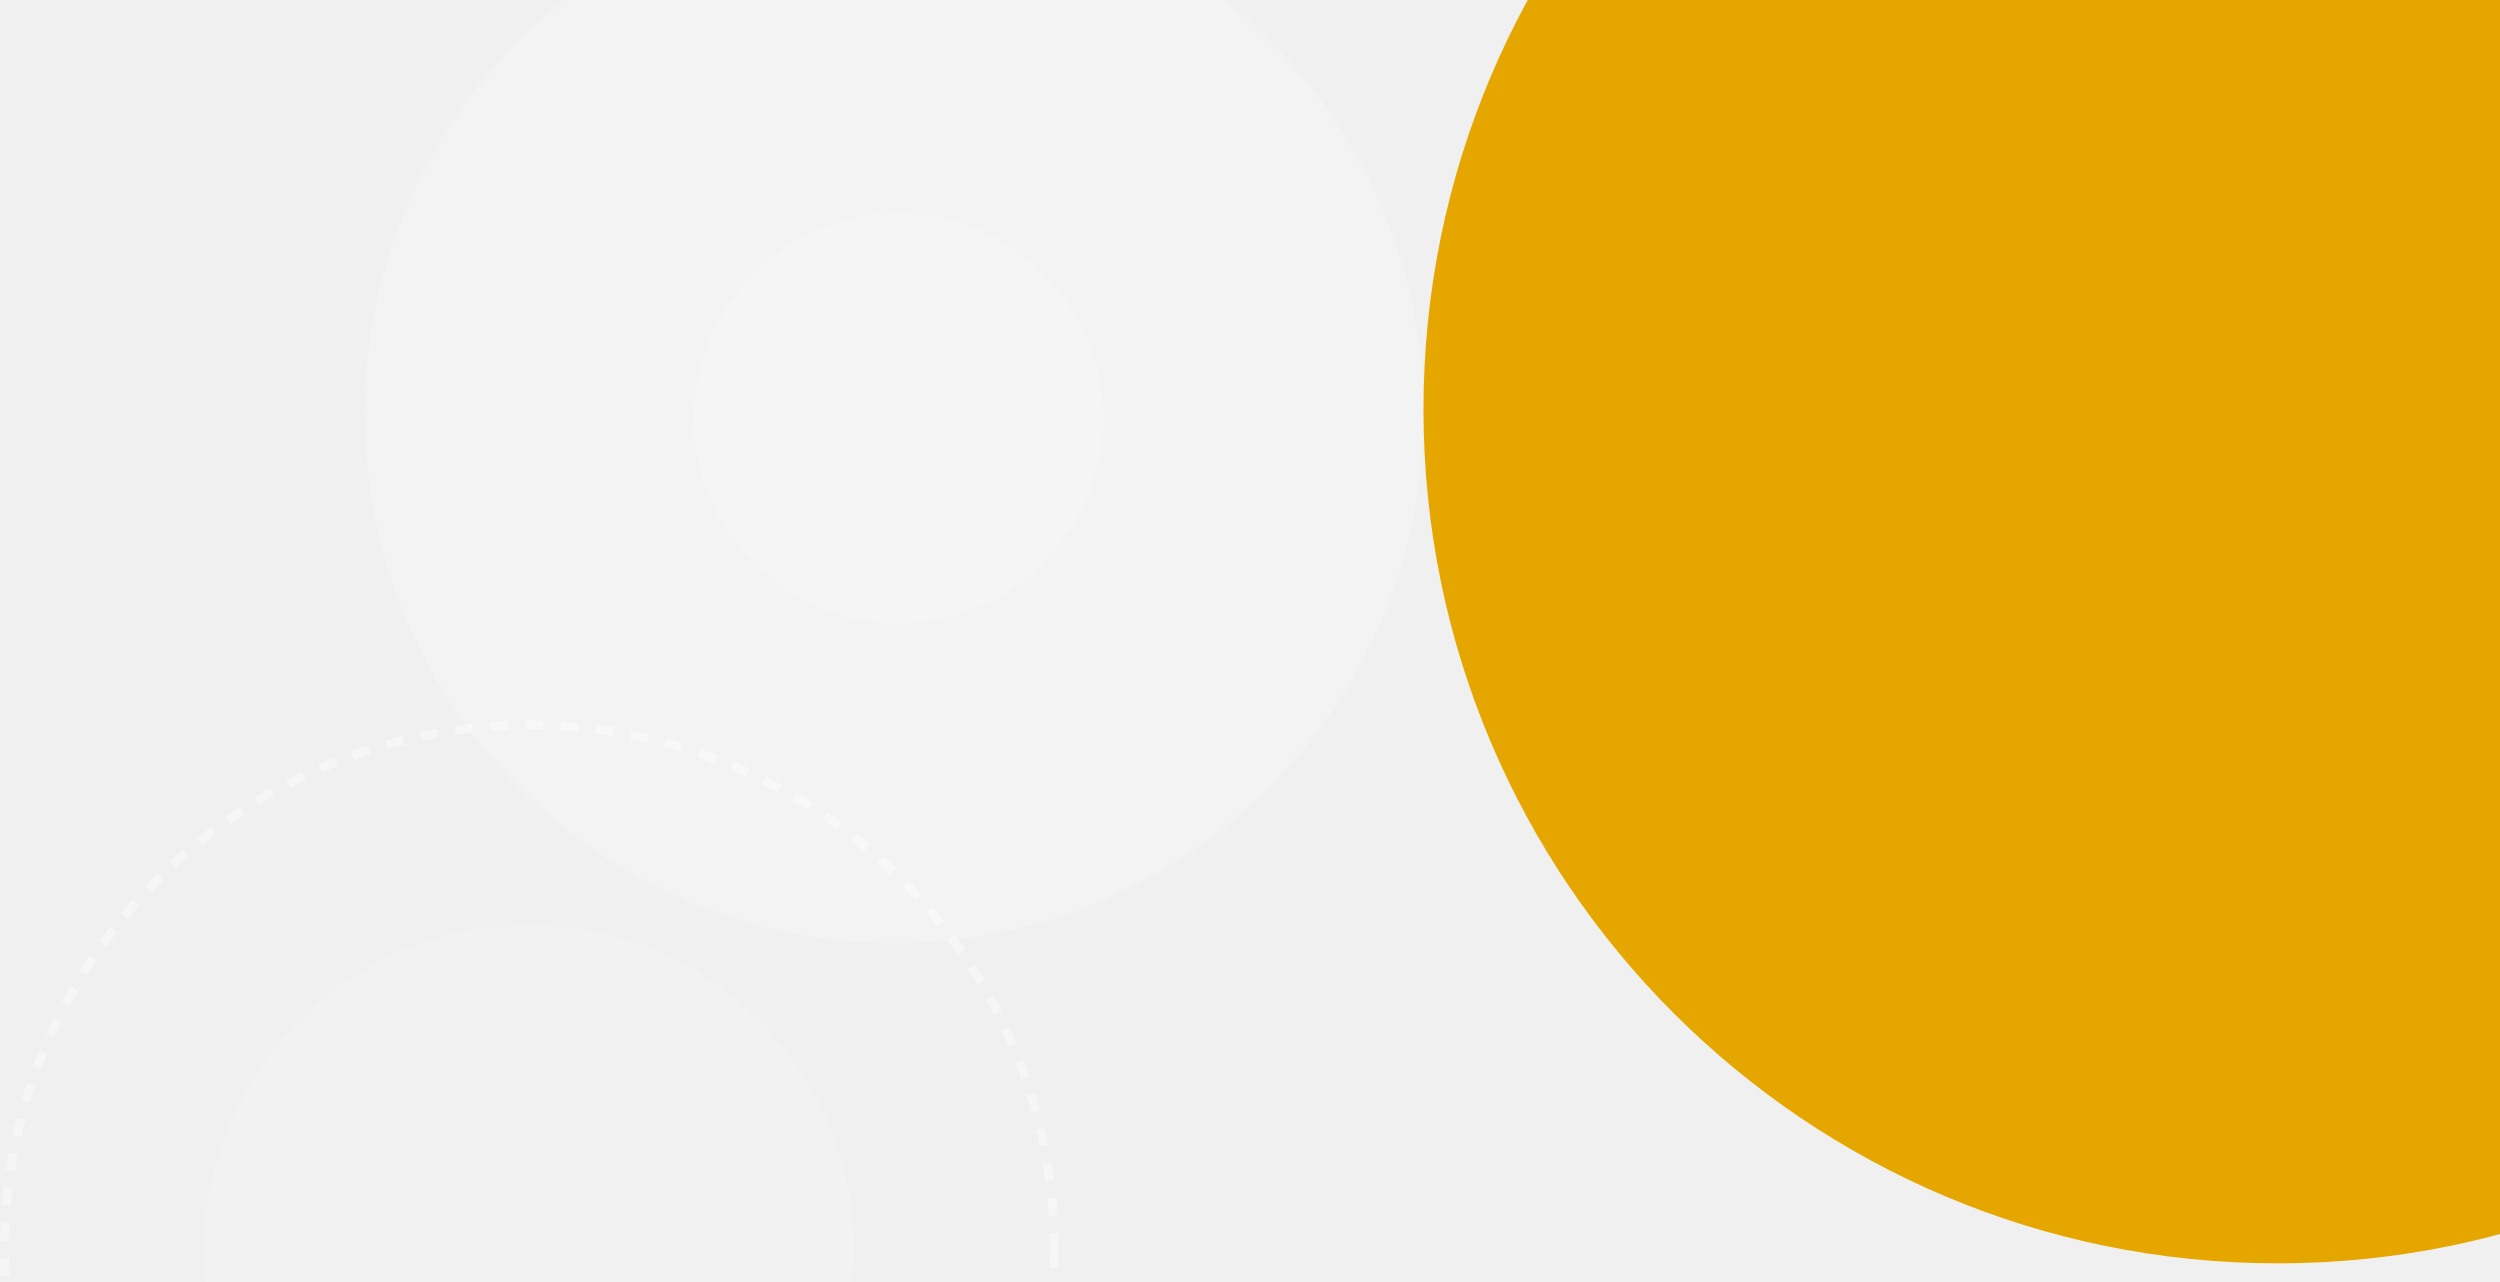
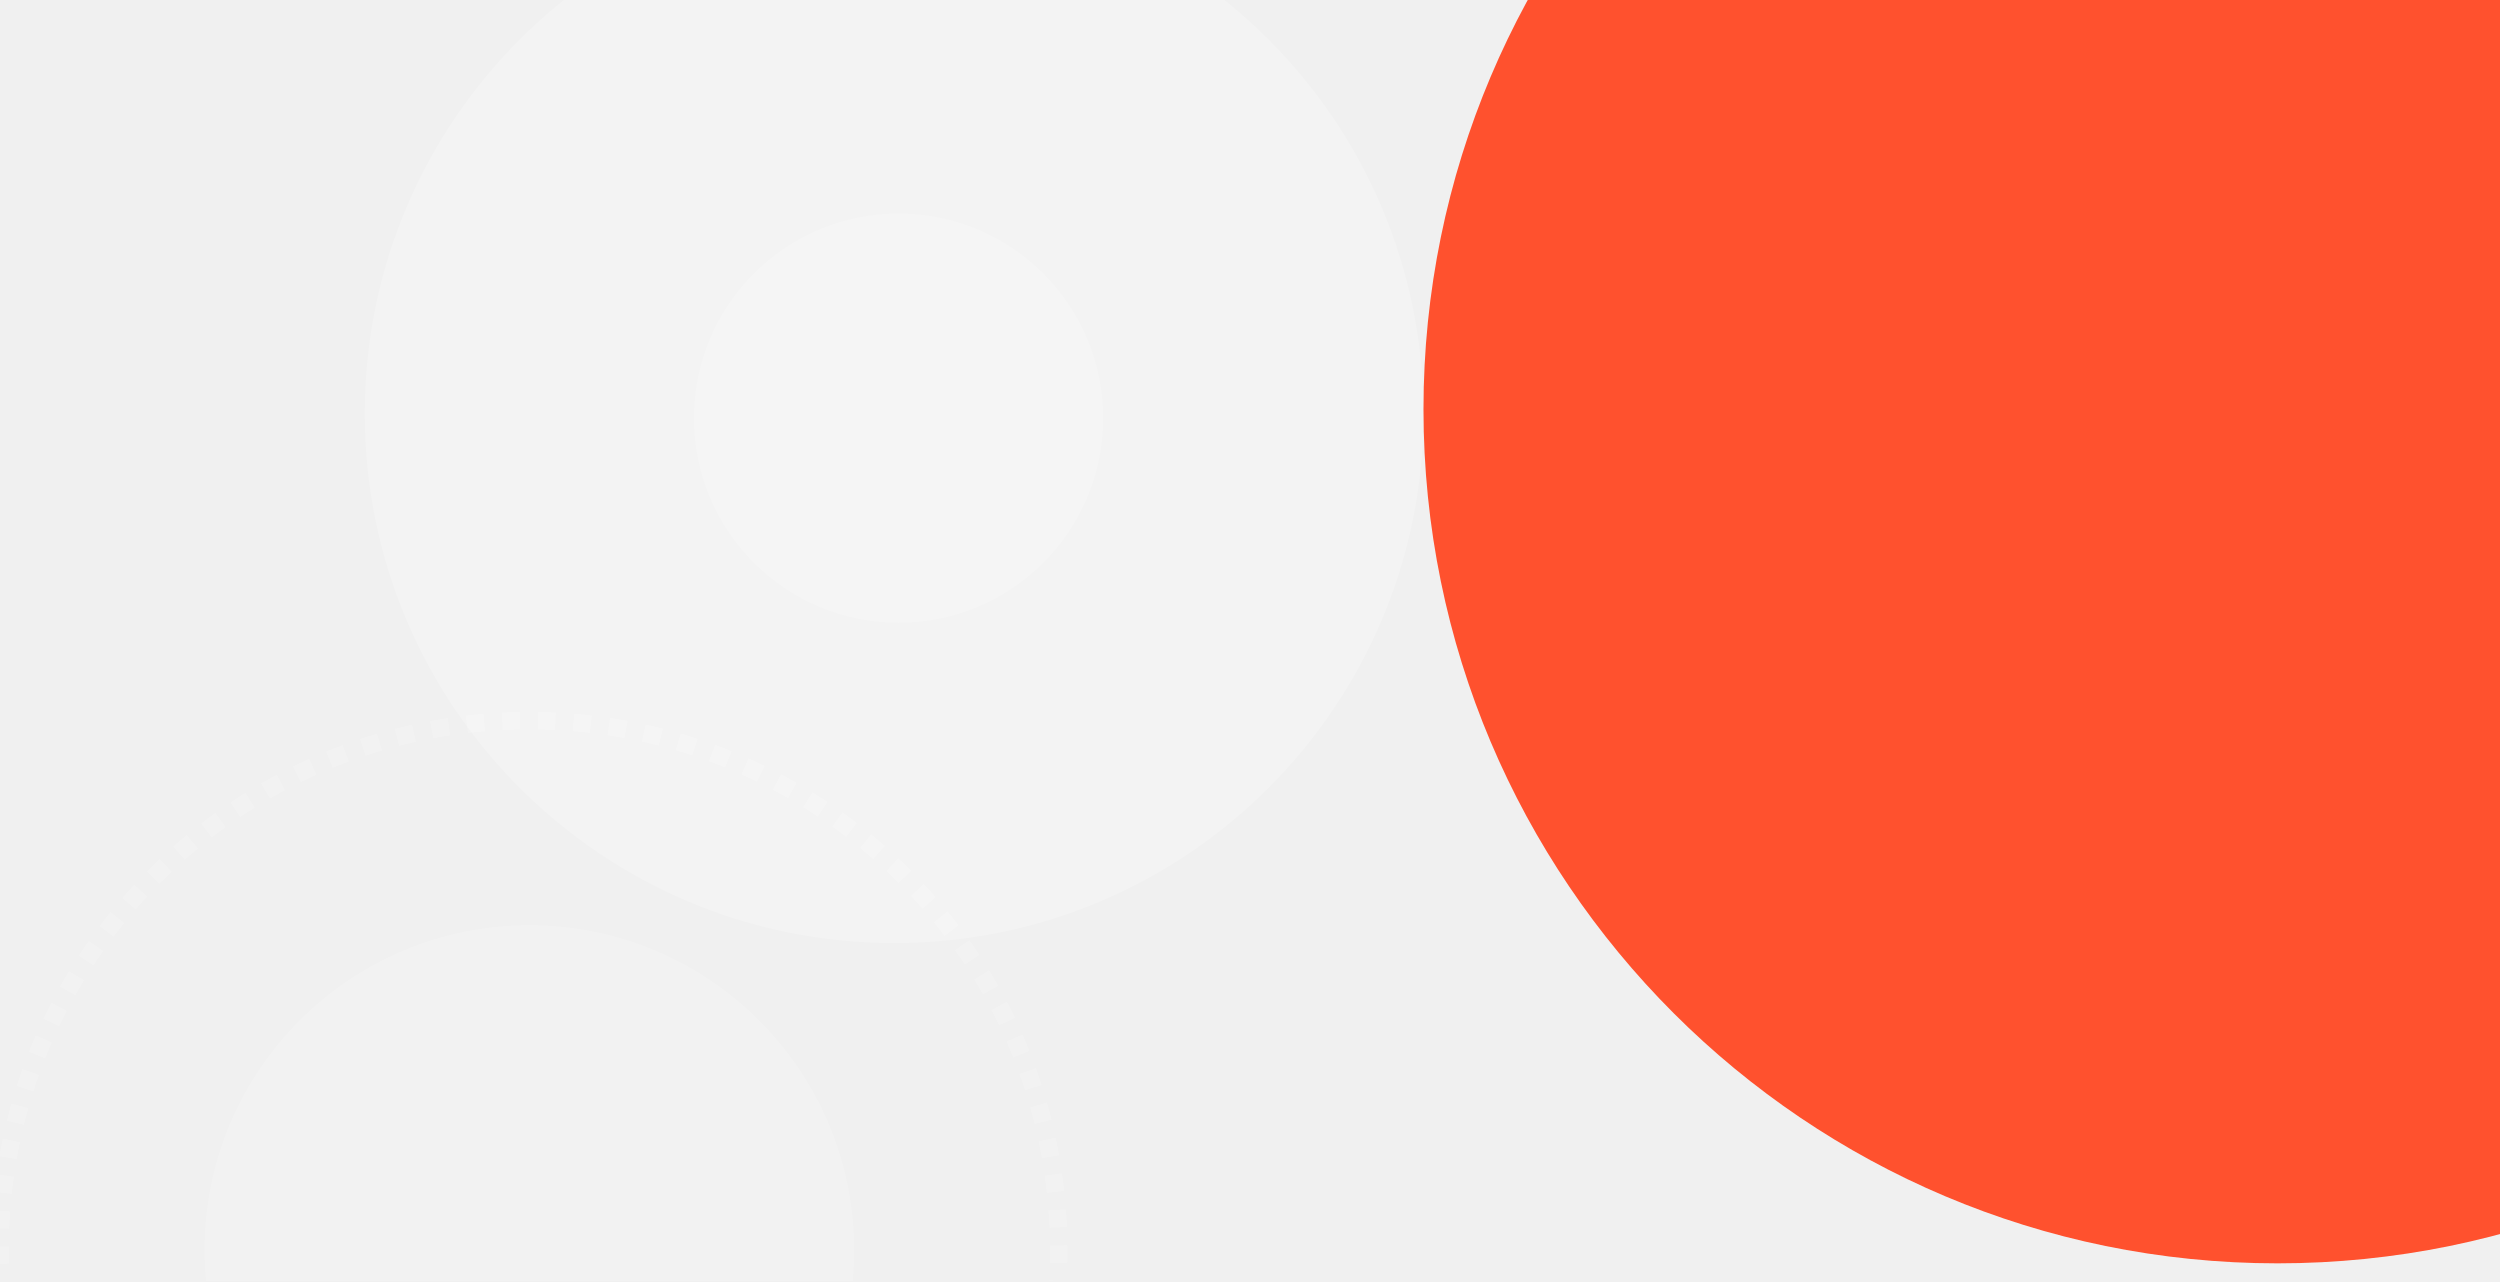
- <svg xmlns="http://www.w3.org/2000/svg" xmlns:xlink="http://www.w3.org/1999/xlink" width="281" height="144" viewBox="0 0 281 144">
+ <svg xmlns="http://www.w3.org/2000/svg" width="281" height="144" viewBox="0 0 281 144" fill="none">
+   <g clip-path="url(#clip0_553_16413)">
+     <mask id="mask0_553_16413" style="mask-type:luminance" maskUnits="userSpaceOnUse" x="-1" y="80" width="121" height="121">
+       <path d="M59.5 200C92.361 200 119 173.361 119 140.5C119 107.639 92.361 81 59.5 81C26.639 81 0 107.639 0 140.5C0 173.361 26.639 200 59.5 200Z" stroke="white" stroke-opacity="0.4" stroke-width="2" stroke-dasharray="2 2" />
+     </mask>
+     <g mask="url(#mask0_553_16413)">
+       <path d="M59.5 200C92.361 200 119 173.361 119 140.5C119 107.639 92.361 81 59.5 81C26.639 81 0 107.639 0 140.5C0 173.361 26.639 200 59.5 200Z" stroke="white" stroke-opacity="0.4" stroke-width="2" stroke-dasharray="2 2" />
+     </g>
+     <path d="M59.5 177C79.658 177 96 160.658 96 140.5C96 120.342 79.658 104 59.5 104C39.342 104 23 120.342 23 140.5C23 160.658 39.342 177 59.5 177Z" fill="white" fill-opacity="0.16" />
+     <path d="M100.5 106C133.361 106 160 79.361 160 46.5C160 13.639 133.361 -13 100.5 -13C67.639 -13 41 13.639 41 46.5C41 79.361 67.639 106 100.5 106Z" fill="white" fill-opacity="0.2" />
+     <path d="M101 70C113.703 70 124 59.703 124 47C124 34.297 113.703 24 101 24C88.297 24 78 34.297 78 47C78 59.703 88.297 70 101 70Z" fill="white" fill-opacity="0.16" />
+     <path fill-rule="evenodd" clip-rule="evenodd" d="M256 142C309.019 142 352 99.019 352 46C352 -7.019 309.019 -50 256 -50C202.981 -50 160 -7.019 160 46C160 99.019 202.981 142 256 142Z" fill="#FF512E" />
+   </g>
  <defs>
-     <circle id="prices-ovals-a" cx="59.5" cy="190.5" r="59.5" />
-     <mask id="prices-ovals-b" width="119" height="119" x="0" y="0" fill="#fff">
-       <use xlink:href="#prices-ovals-a" />
-     </mask>
+     <clipPath id="clip0_553_16413">
+       <rect width="281" height="144" fill="white" />
+     </clipPath>
  </defs>
-   <g fill="none" fill-rule="evenodd" transform="translate(0 -50)">
-     <use stroke="#FFF" stroke-dasharray="2" stroke-opacity=".4" stroke-width="2" mask="url(#prices-ovals-b)" xlink:href="#prices-ovals-a" />
-     <circle cx="59.5" cy="190.5" r="36.5" fill="#FFF" fill-opacity=".16" />
-     <circle cx="100.5" cy="96.5" r="59.5" fill="#FFF" fill-opacity=".2" />
-     <circle cx="101" cy="97" r="23" fill="#FFF" fill-opacity=".16" />
-     <path fill="#E5A600" d="M256,192 C309.019,192 352,149.019 352,96 C352,42.981 309.019,0 256,0 C202.981,0 160,42.981 160,96 C160,149.019 202.981,192 256,192 Z" />
-   </g>
</svg>
